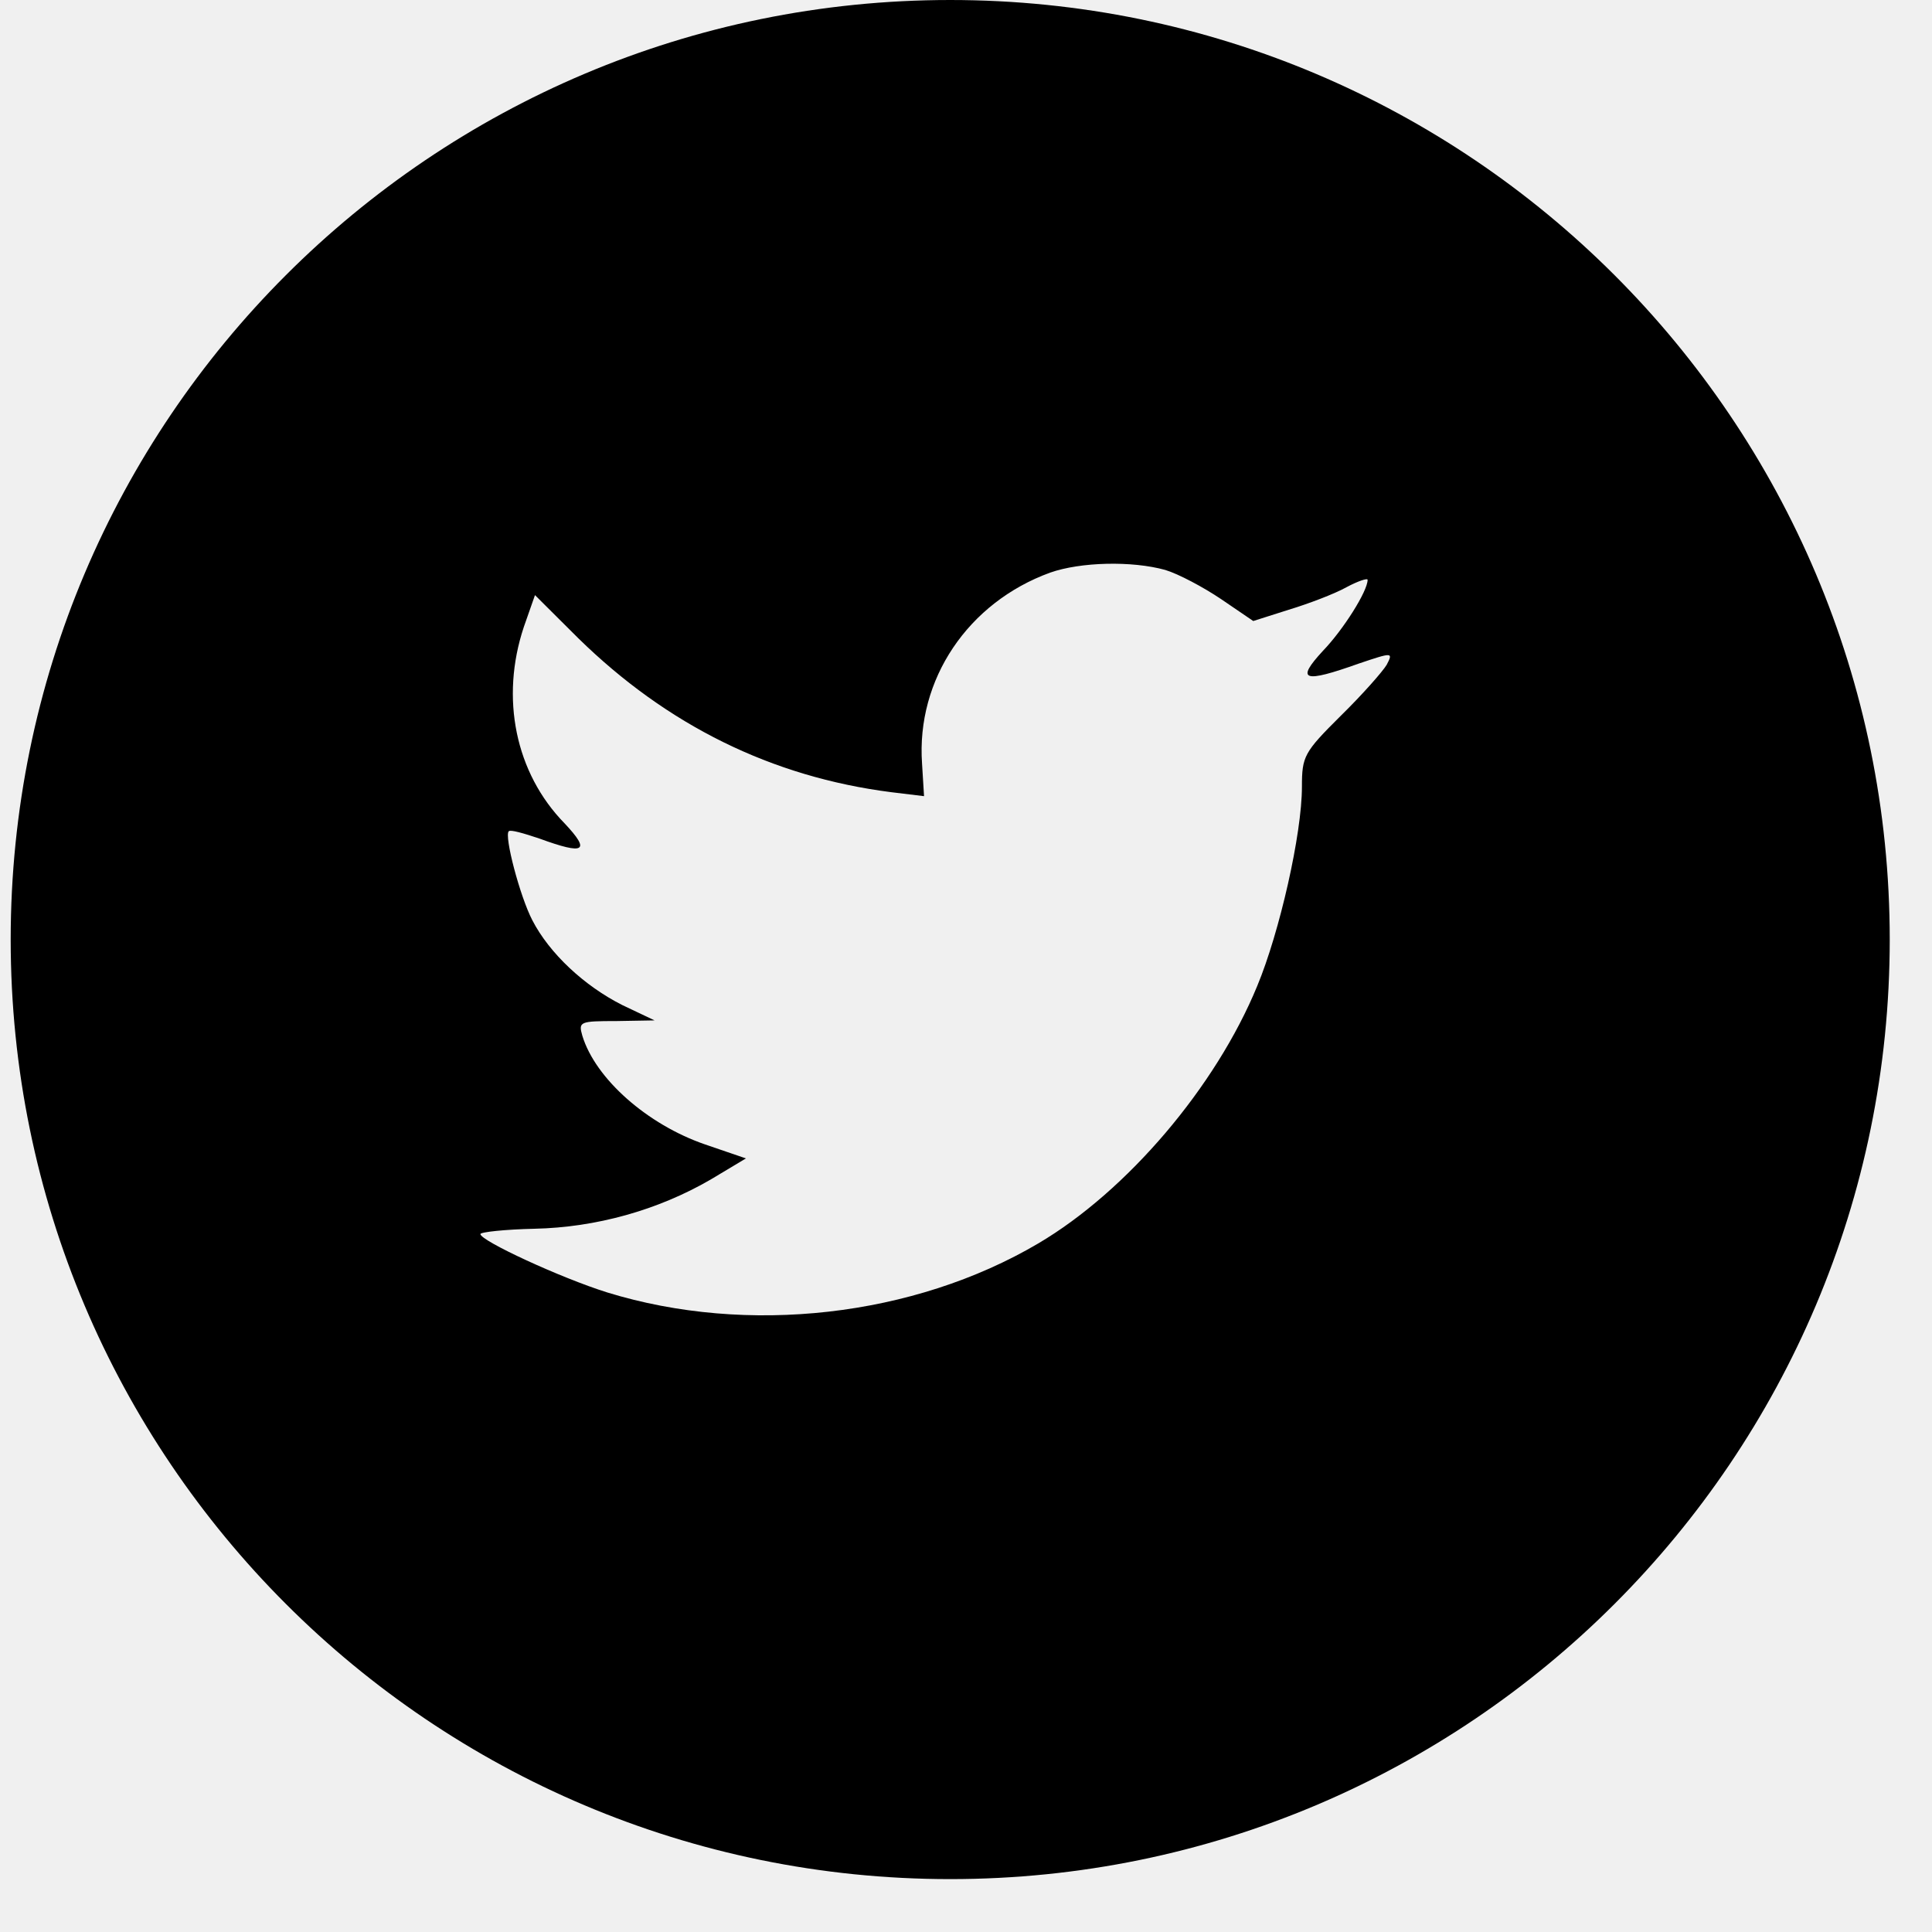
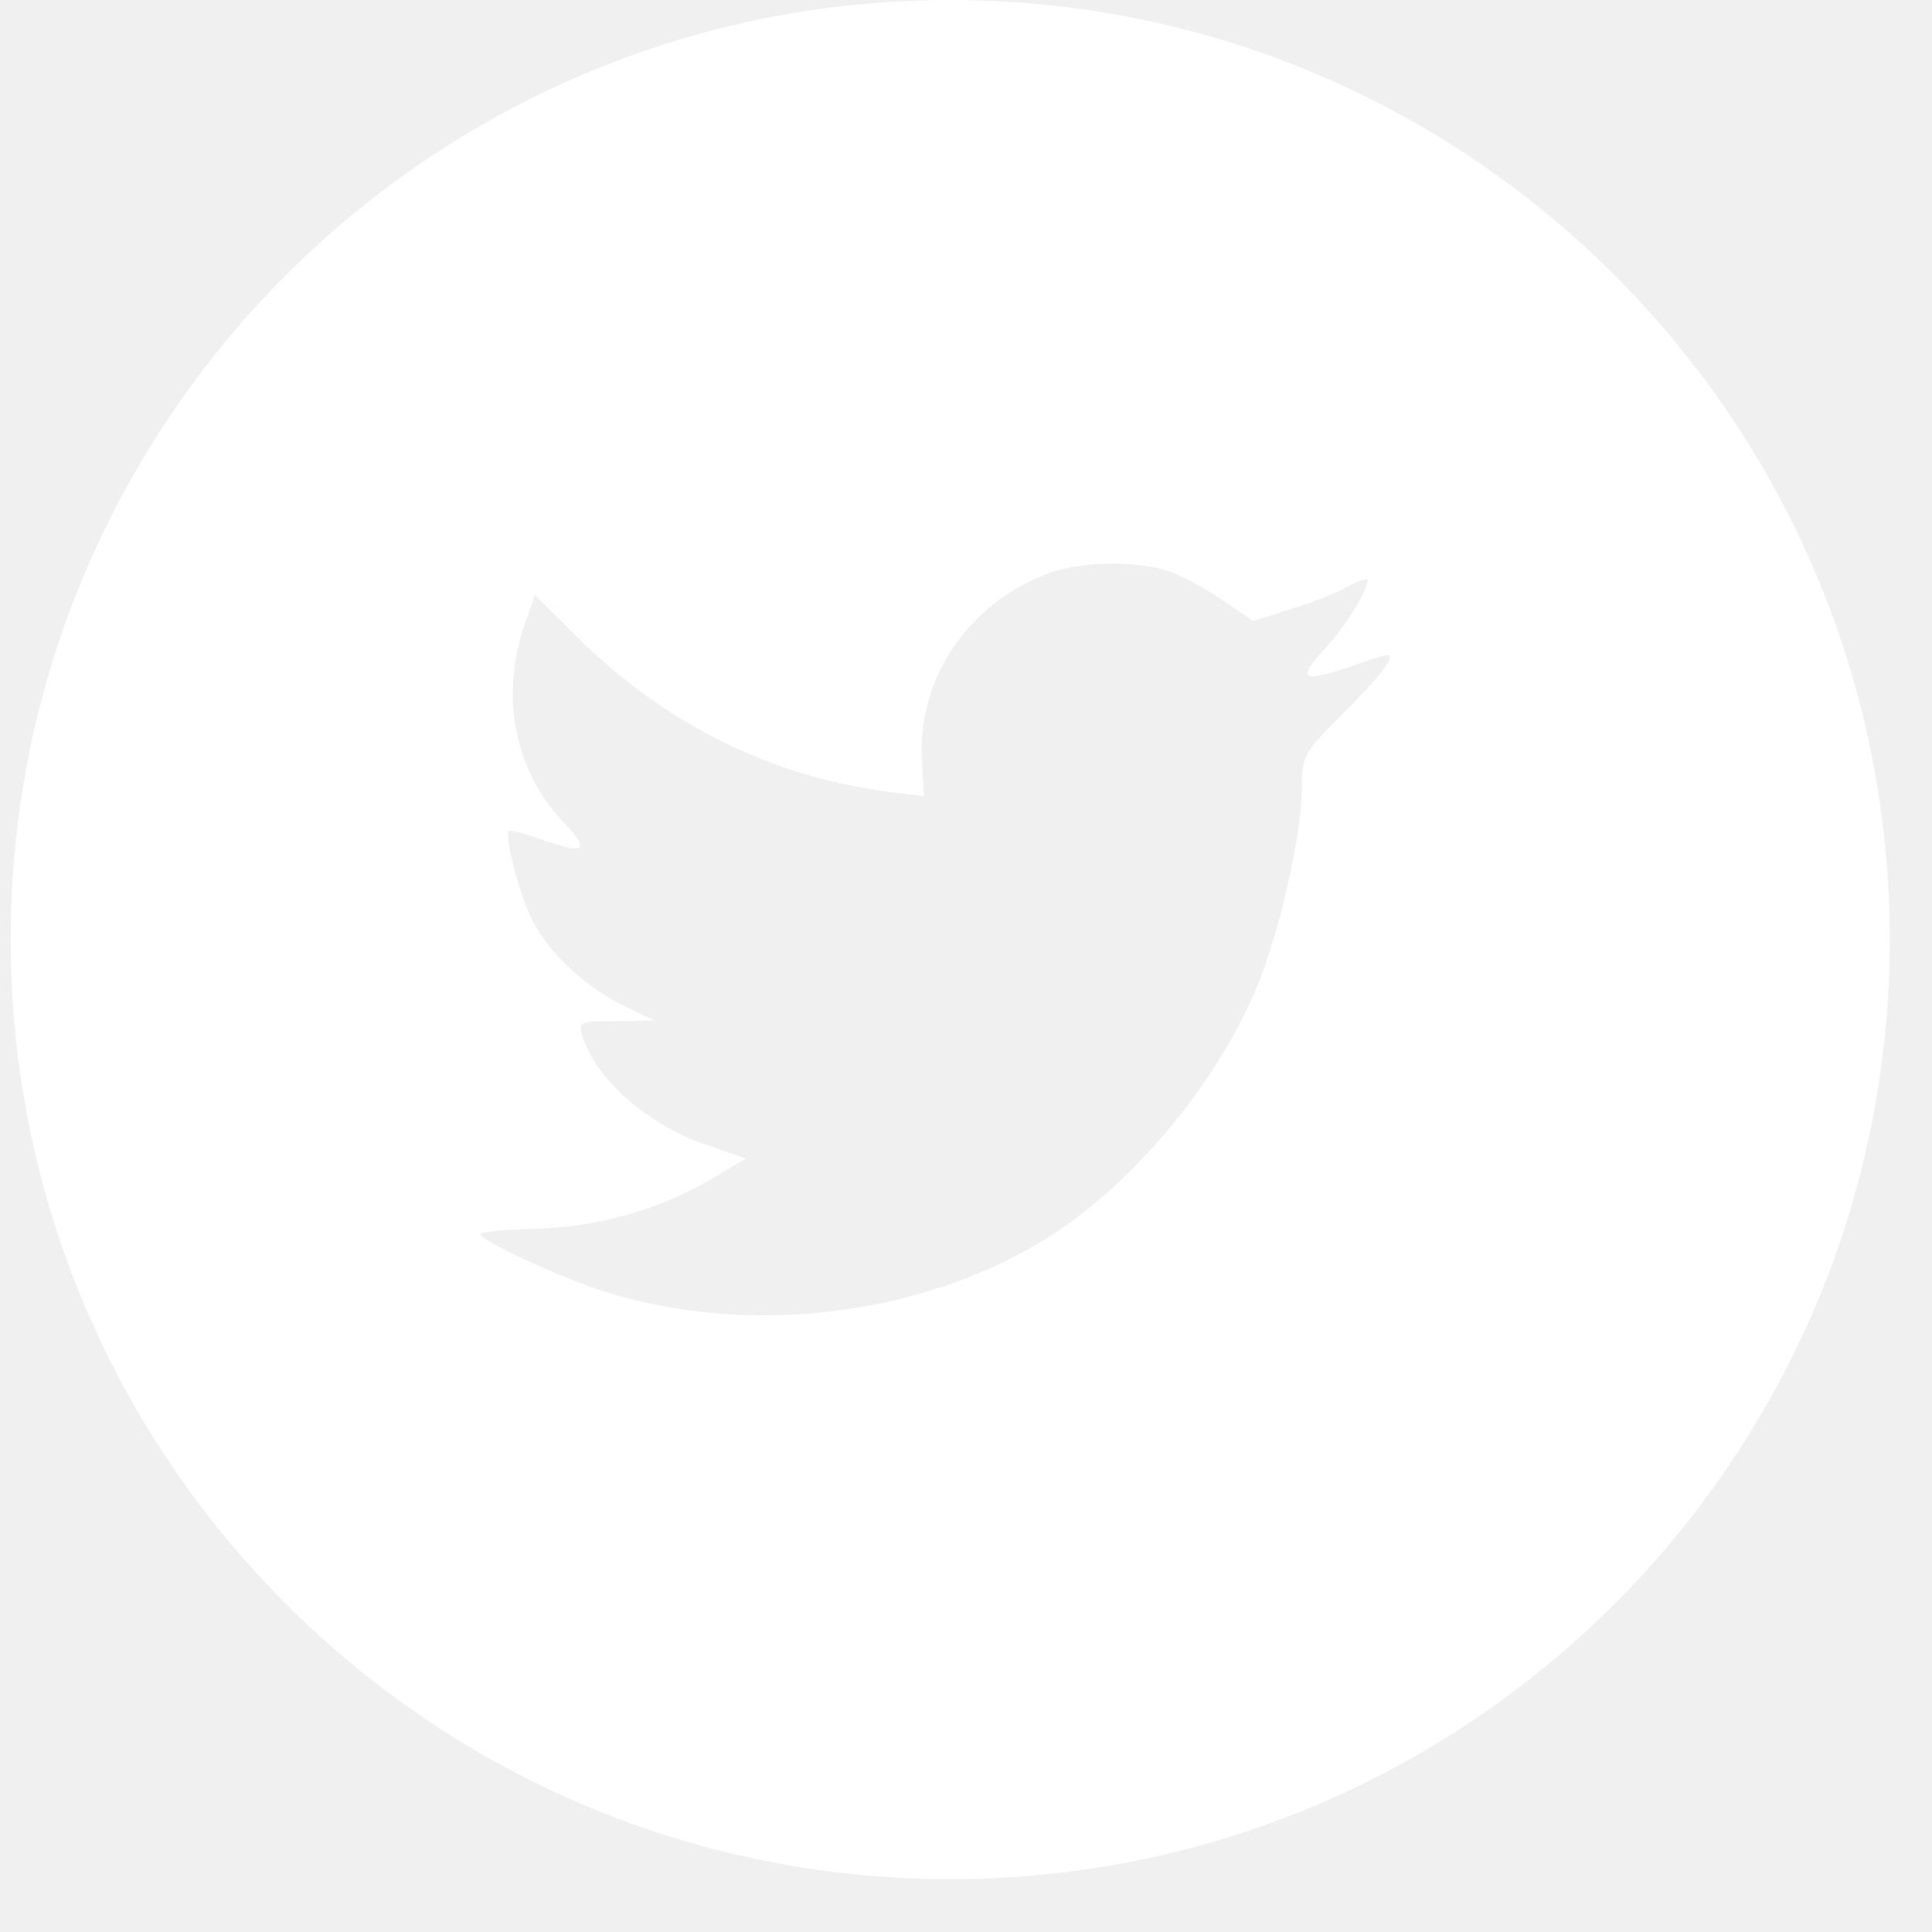
<svg xmlns="http://www.w3.org/2000/svg" width="32" height="32" viewBox="0 0 32 32" fill="none">
-   <path fill-rule="evenodd" clip-rule="evenodd" d="M15.739 0C7.144 0 0.177 6.967 0.177 15.562C0.177 24.156 7.144 31.124 15.739 31.124C24.333 31.124 31.3 24.156 31.3 15.562C31.3 6.967 24.333 0 15.739 0ZM15.305 13.187L15.272 12.648C15.174 11.253 16.034 9.978 17.395 9.484C17.896 9.308 18.745 9.286 19.3 9.44C19.517 9.505 19.931 9.725 20.225 9.923L20.758 10.286L21.346 10.099C21.673 10 22.108 9.835 22.304 9.725C22.489 9.626 22.652 9.571 22.652 9.604C22.652 9.791 22.25 10.429 21.912 10.78C21.455 11.275 21.586 11.319 22.511 10.989C23.066 10.802 23.077 10.802 22.968 11.011C22.903 11.121 22.565 11.505 22.206 11.857C21.597 12.462 21.564 12.527 21.564 13.033C21.564 13.813 21.194 15.44 20.824 16.33C20.138 18 18.669 19.726 17.199 20.594C15.131 21.813 12.377 22.121 10.058 21.407C9.285 21.165 7.957 20.55 7.957 20.44C7.957 20.407 8.36 20.363 8.85 20.352C9.873 20.33 10.896 20.044 11.767 19.539L12.355 19.187L11.68 18.956C10.722 18.627 9.862 17.868 9.645 17.154C9.579 16.923 9.601 16.912 10.211 16.912L10.842 16.901L10.309 16.648C9.677 16.33 9.1 15.791 8.817 15.242C8.611 14.846 8.349 13.846 8.426 13.769C8.447 13.736 8.676 13.802 8.937 13.89C9.688 14.165 9.786 14.099 9.351 13.637C8.534 12.802 8.284 11.56 8.676 10.385L8.861 9.857L9.579 10.572C11.049 12.011 12.78 12.868 14.761 13.121L15.305 13.187Z" fill="black" />
+   <path fill-rule="evenodd" clip-rule="evenodd" d="M15.739 0C7.144 0 0.177 6.967 0.177 15.562C0.177 24.156 7.144 31.124 15.739 31.124C24.333 31.124 31.3 24.156 31.3 15.562C31.3 6.967 24.333 0 15.739 0ZM15.305 13.187L15.272 12.648C15.174 11.253 16.034 9.978 17.395 9.484C17.896 9.308 18.745 9.286 19.3 9.44C19.517 9.505 19.931 9.725 20.225 9.923L20.758 10.286L21.346 10.099C21.673 10 22.108 9.835 22.304 9.725C22.489 9.626 22.652 9.571 22.652 9.604C22.652 9.791 22.25 10.429 21.912 10.78C21.455 11.275 21.586 11.319 22.511 10.989C23.066 10.802 23.077 10.802 22.968 11.011C22.903 11.121 22.565 11.505 22.206 11.857C21.597 12.462 21.564 12.527 21.564 13.033C21.564 13.813 21.194 15.44 20.824 16.33C20.138 18 18.669 19.726 17.199 20.594C15.131 21.813 12.377 22.121 10.058 21.407C9.285 21.165 7.957 20.55 7.957 20.44C7.957 20.407 8.36 20.363 8.85 20.352C9.873 20.33 10.896 20.044 11.767 19.539L12.355 19.187L11.68 18.956C10.722 18.627 9.862 17.868 9.645 17.154C9.579 16.923 9.601 16.912 10.211 16.912L10.842 16.901L10.309 16.648C9.677 16.33 9.1 15.791 8.817 15.242C8.611 14.846 8.349 13.846 8.426 13.769C8.447 13.736 8.676 13.802 8.937 13.89C9.688 14.165 9.786 14.099 9.351 13.637C8.534 12.802 8.284 11.56 8.676 10.385L8.861 9.857L9.579 10.572C11.049 12.011 12.78 12.868 14.761 13.121L15.305 13.187Z" fill="white" />
</svg>
